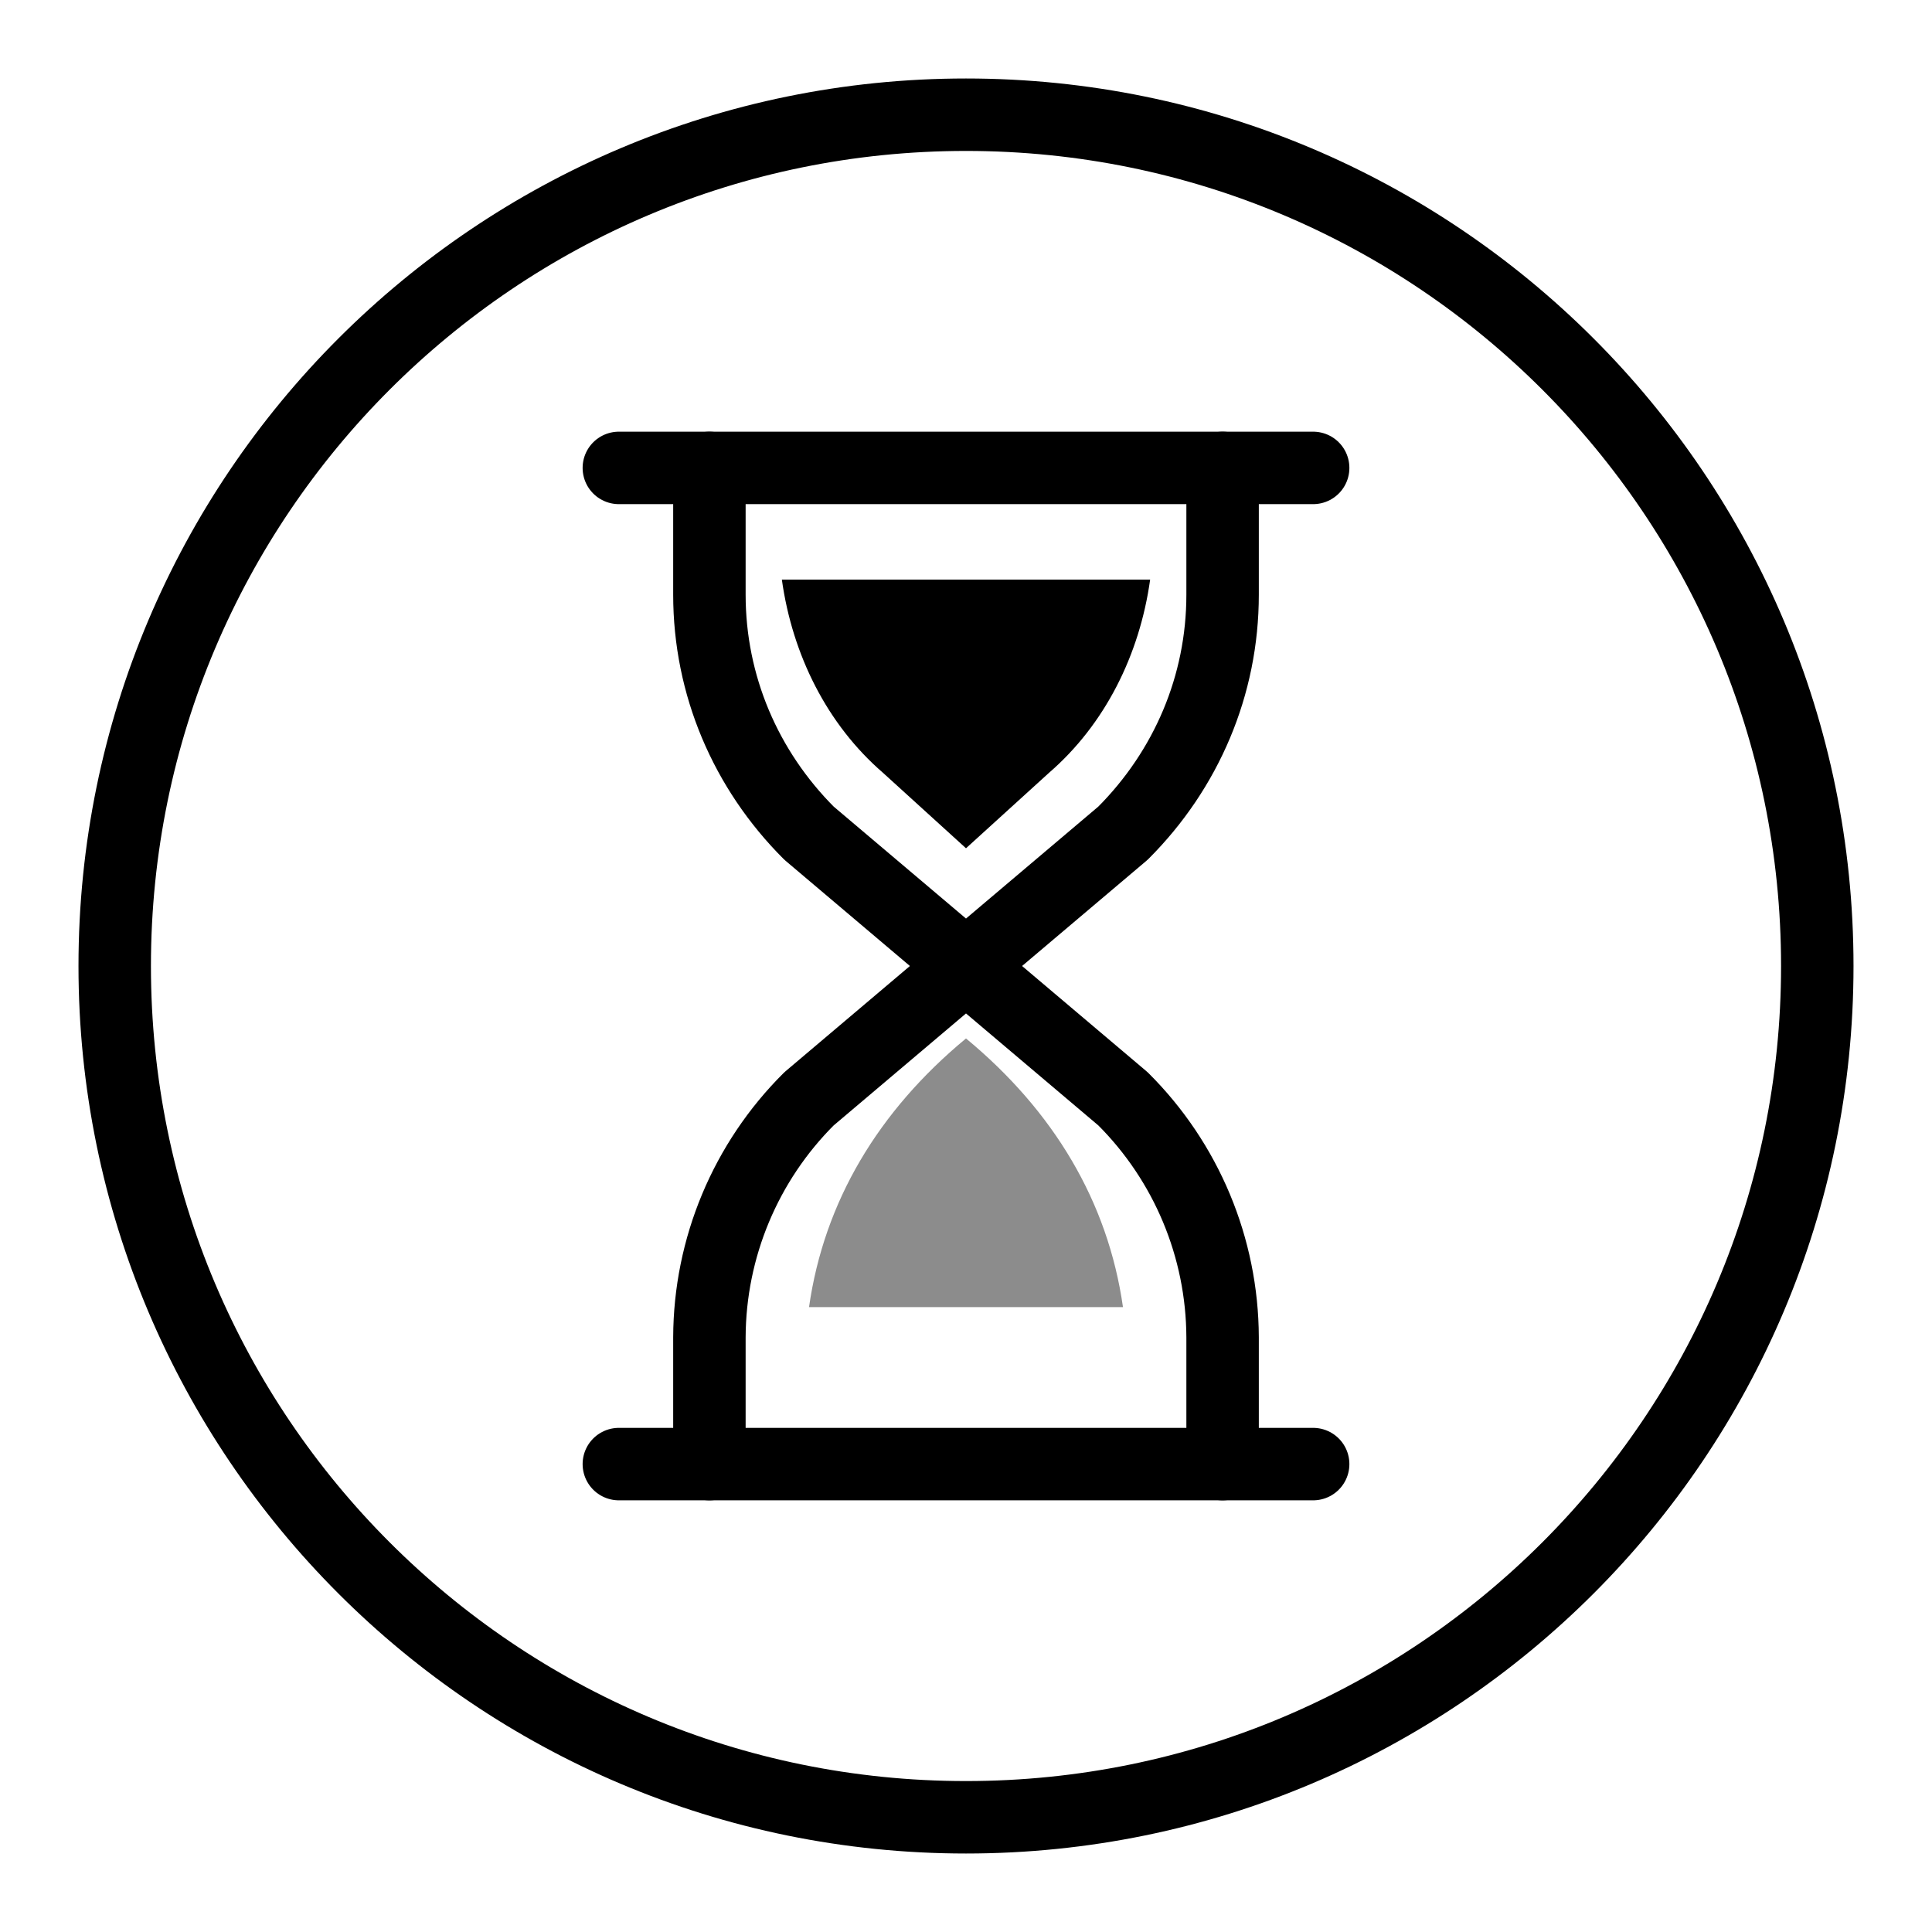
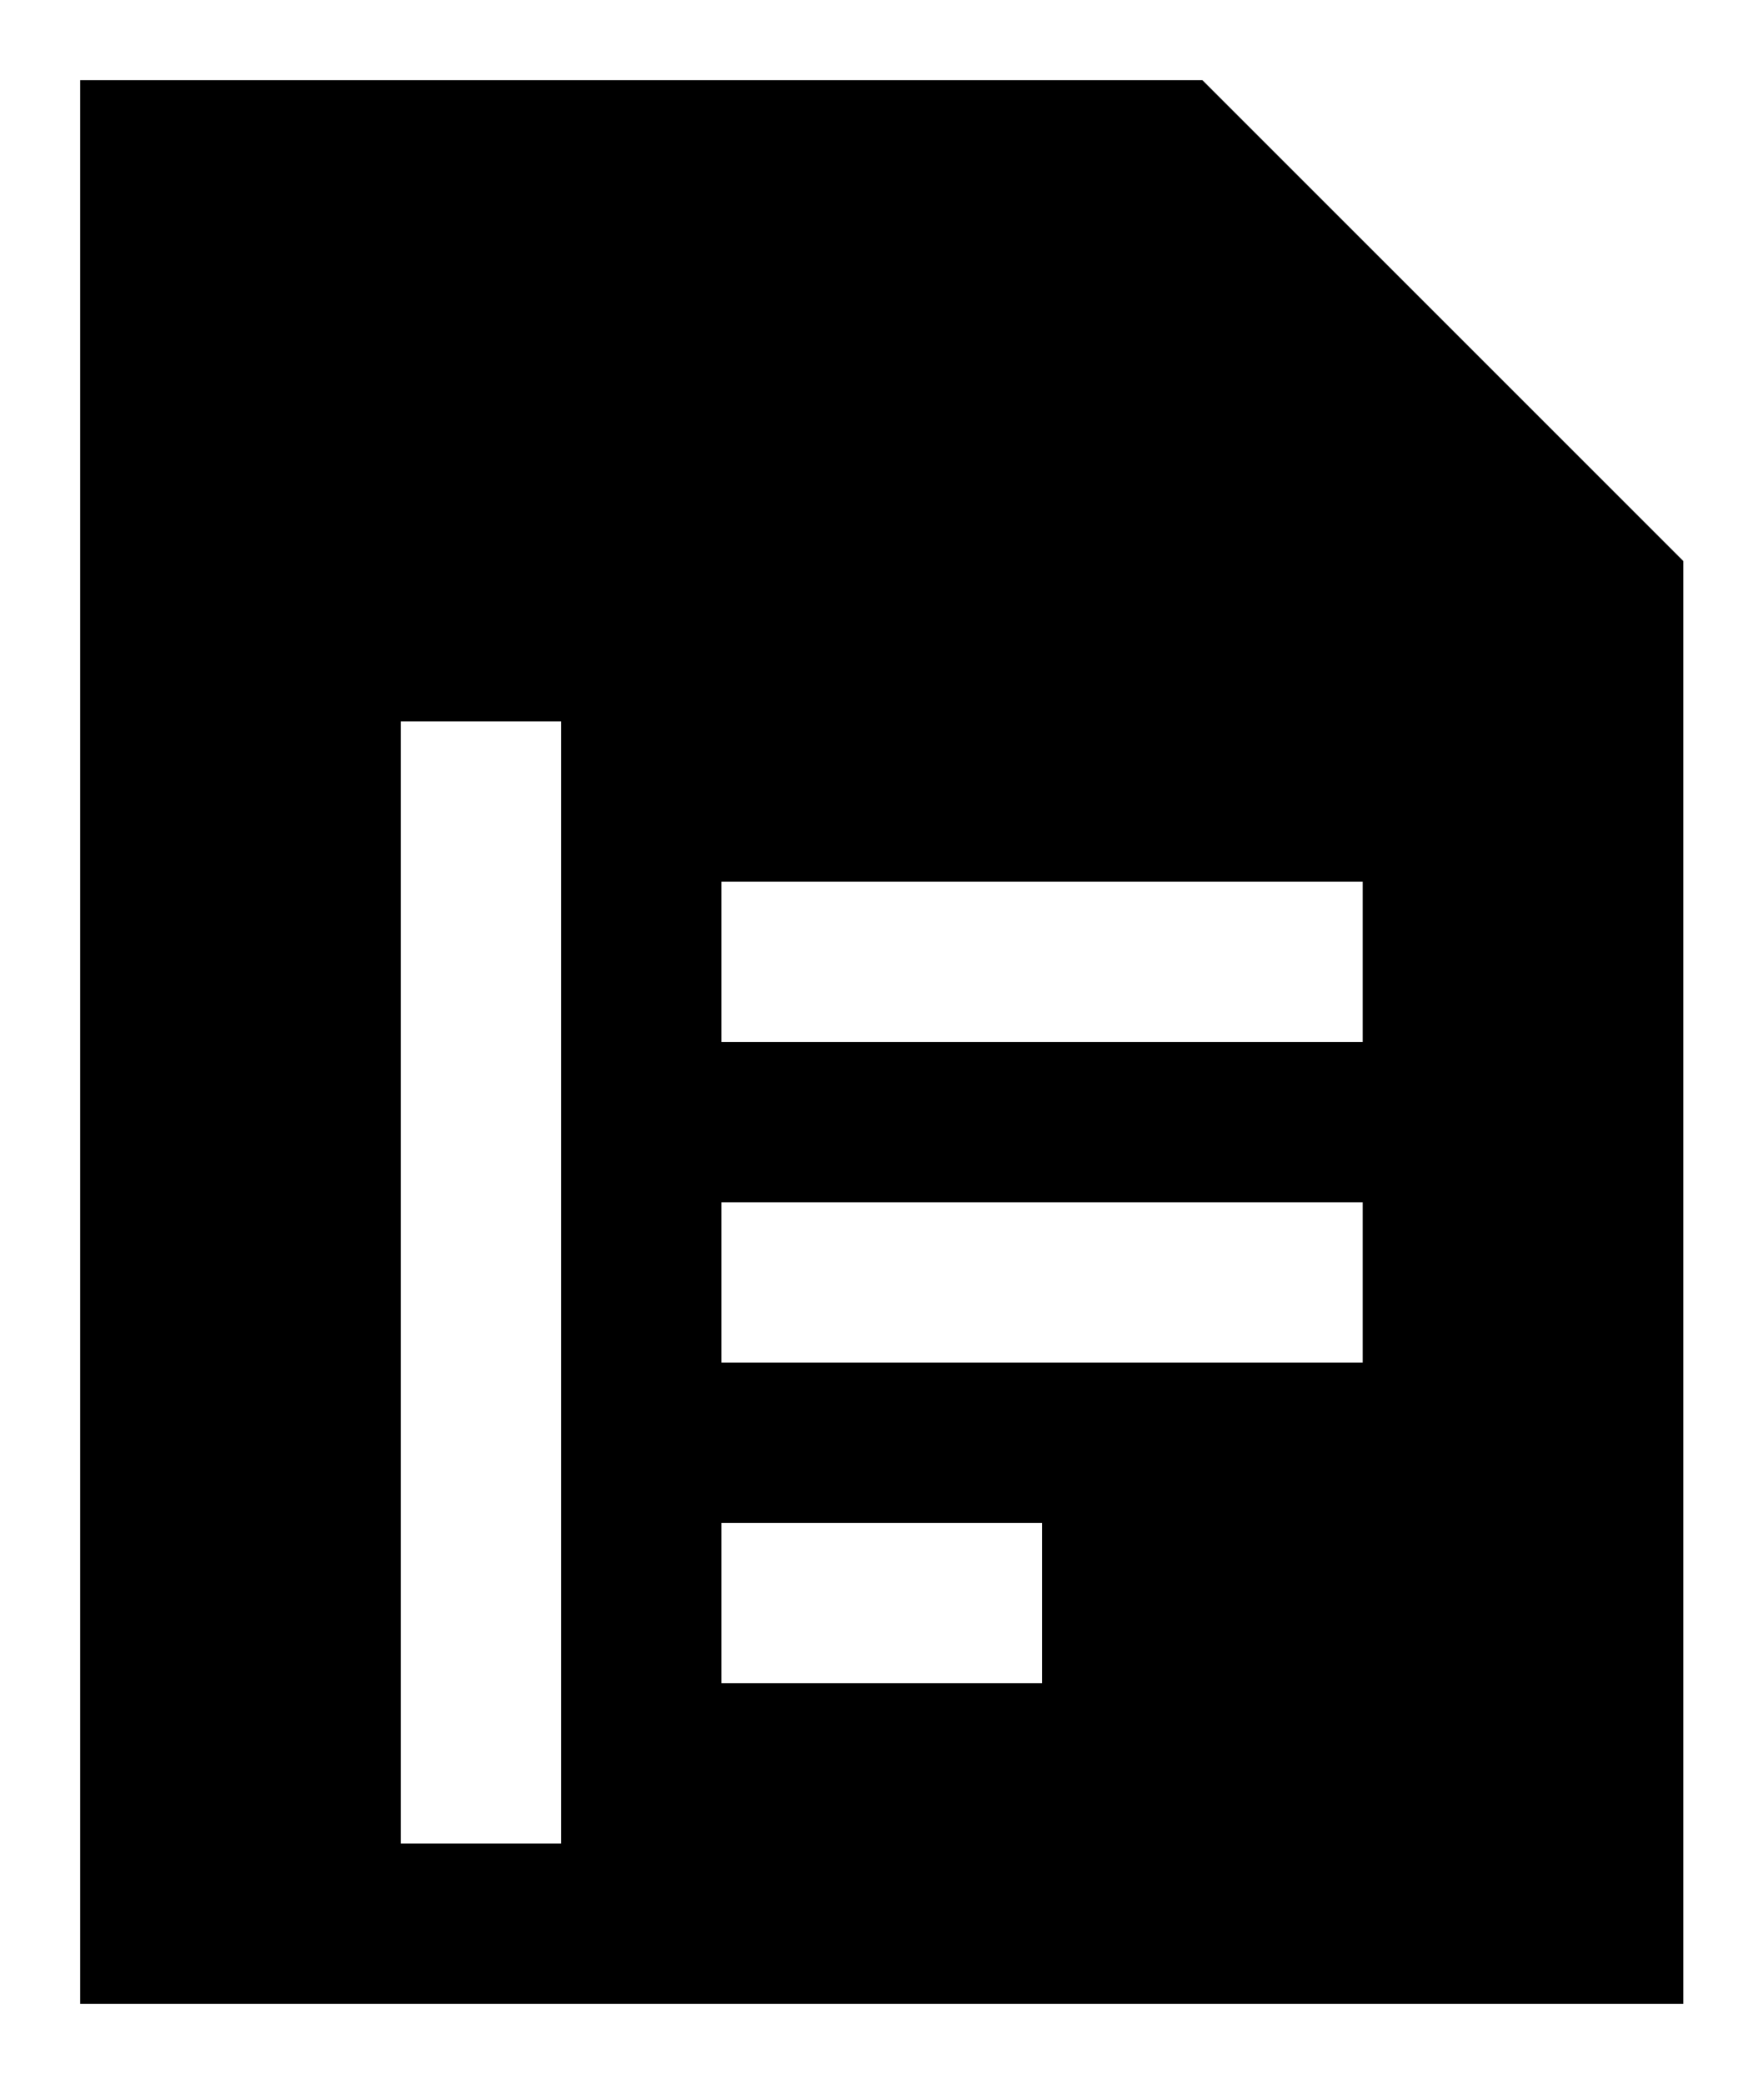
- <svg xmlns="http://www.w3.org/2000/svg" viewBox="0 0 64 64" role="img" aria-label="Dawnwalker Guide">
-   <g fill="none" stroke="currentColor" stroke-width="2.4" stroke-linecap="round" stroke-linejoin="round">
-     <circle cx="32" cy="32" r="28.2" />
-     <path d="M20.5 15.5h23M20.5 48.5h23" />
-     <path d="M23.5 15.5v4.2c0 3 1.2 5.8 3.3 7.9L32 32l-5.2 4.4a11.2 11.2 0 0 0-3.3 7.9v4.2M40.5 15.5v4.2c0 3-1.2 5.8-3.3 7.9L32 32l5.2 4.4a11.2 11.2 0 0 1 3.3 7.9v4.2" />
-   </g>
-   <path d="M25.9 19.2h12.2c-.35 2.5-1.5 4.8-3.35 6.4L32 28.1l-2.75-2.5c-1.85-1.6-3-3.9-3.35-6.4Z" fill="currentColor" />
-   <path d="M32 34.4c2.9 2.4 4.7 5.4 5.2 8.9H26.8c.5-3.5 2.3-6.5 5.2-8.9Z" fill="currentColor" opacity=".45" />
+ <svg xmlns="http://www.w3.org/2000/svg" viewBox="10 6 44 52" role="img" aria-label="A ruled leaf of vellum">
+   <path d="M12 8H40L52 20V56H12ZM20 24H24V52H20ZM28 28H44V32H28ZM28 36H44V40H28ZM28 44H36V48H28Z" fill="currentColor" fill-rule="evenodd" />
</svg>
